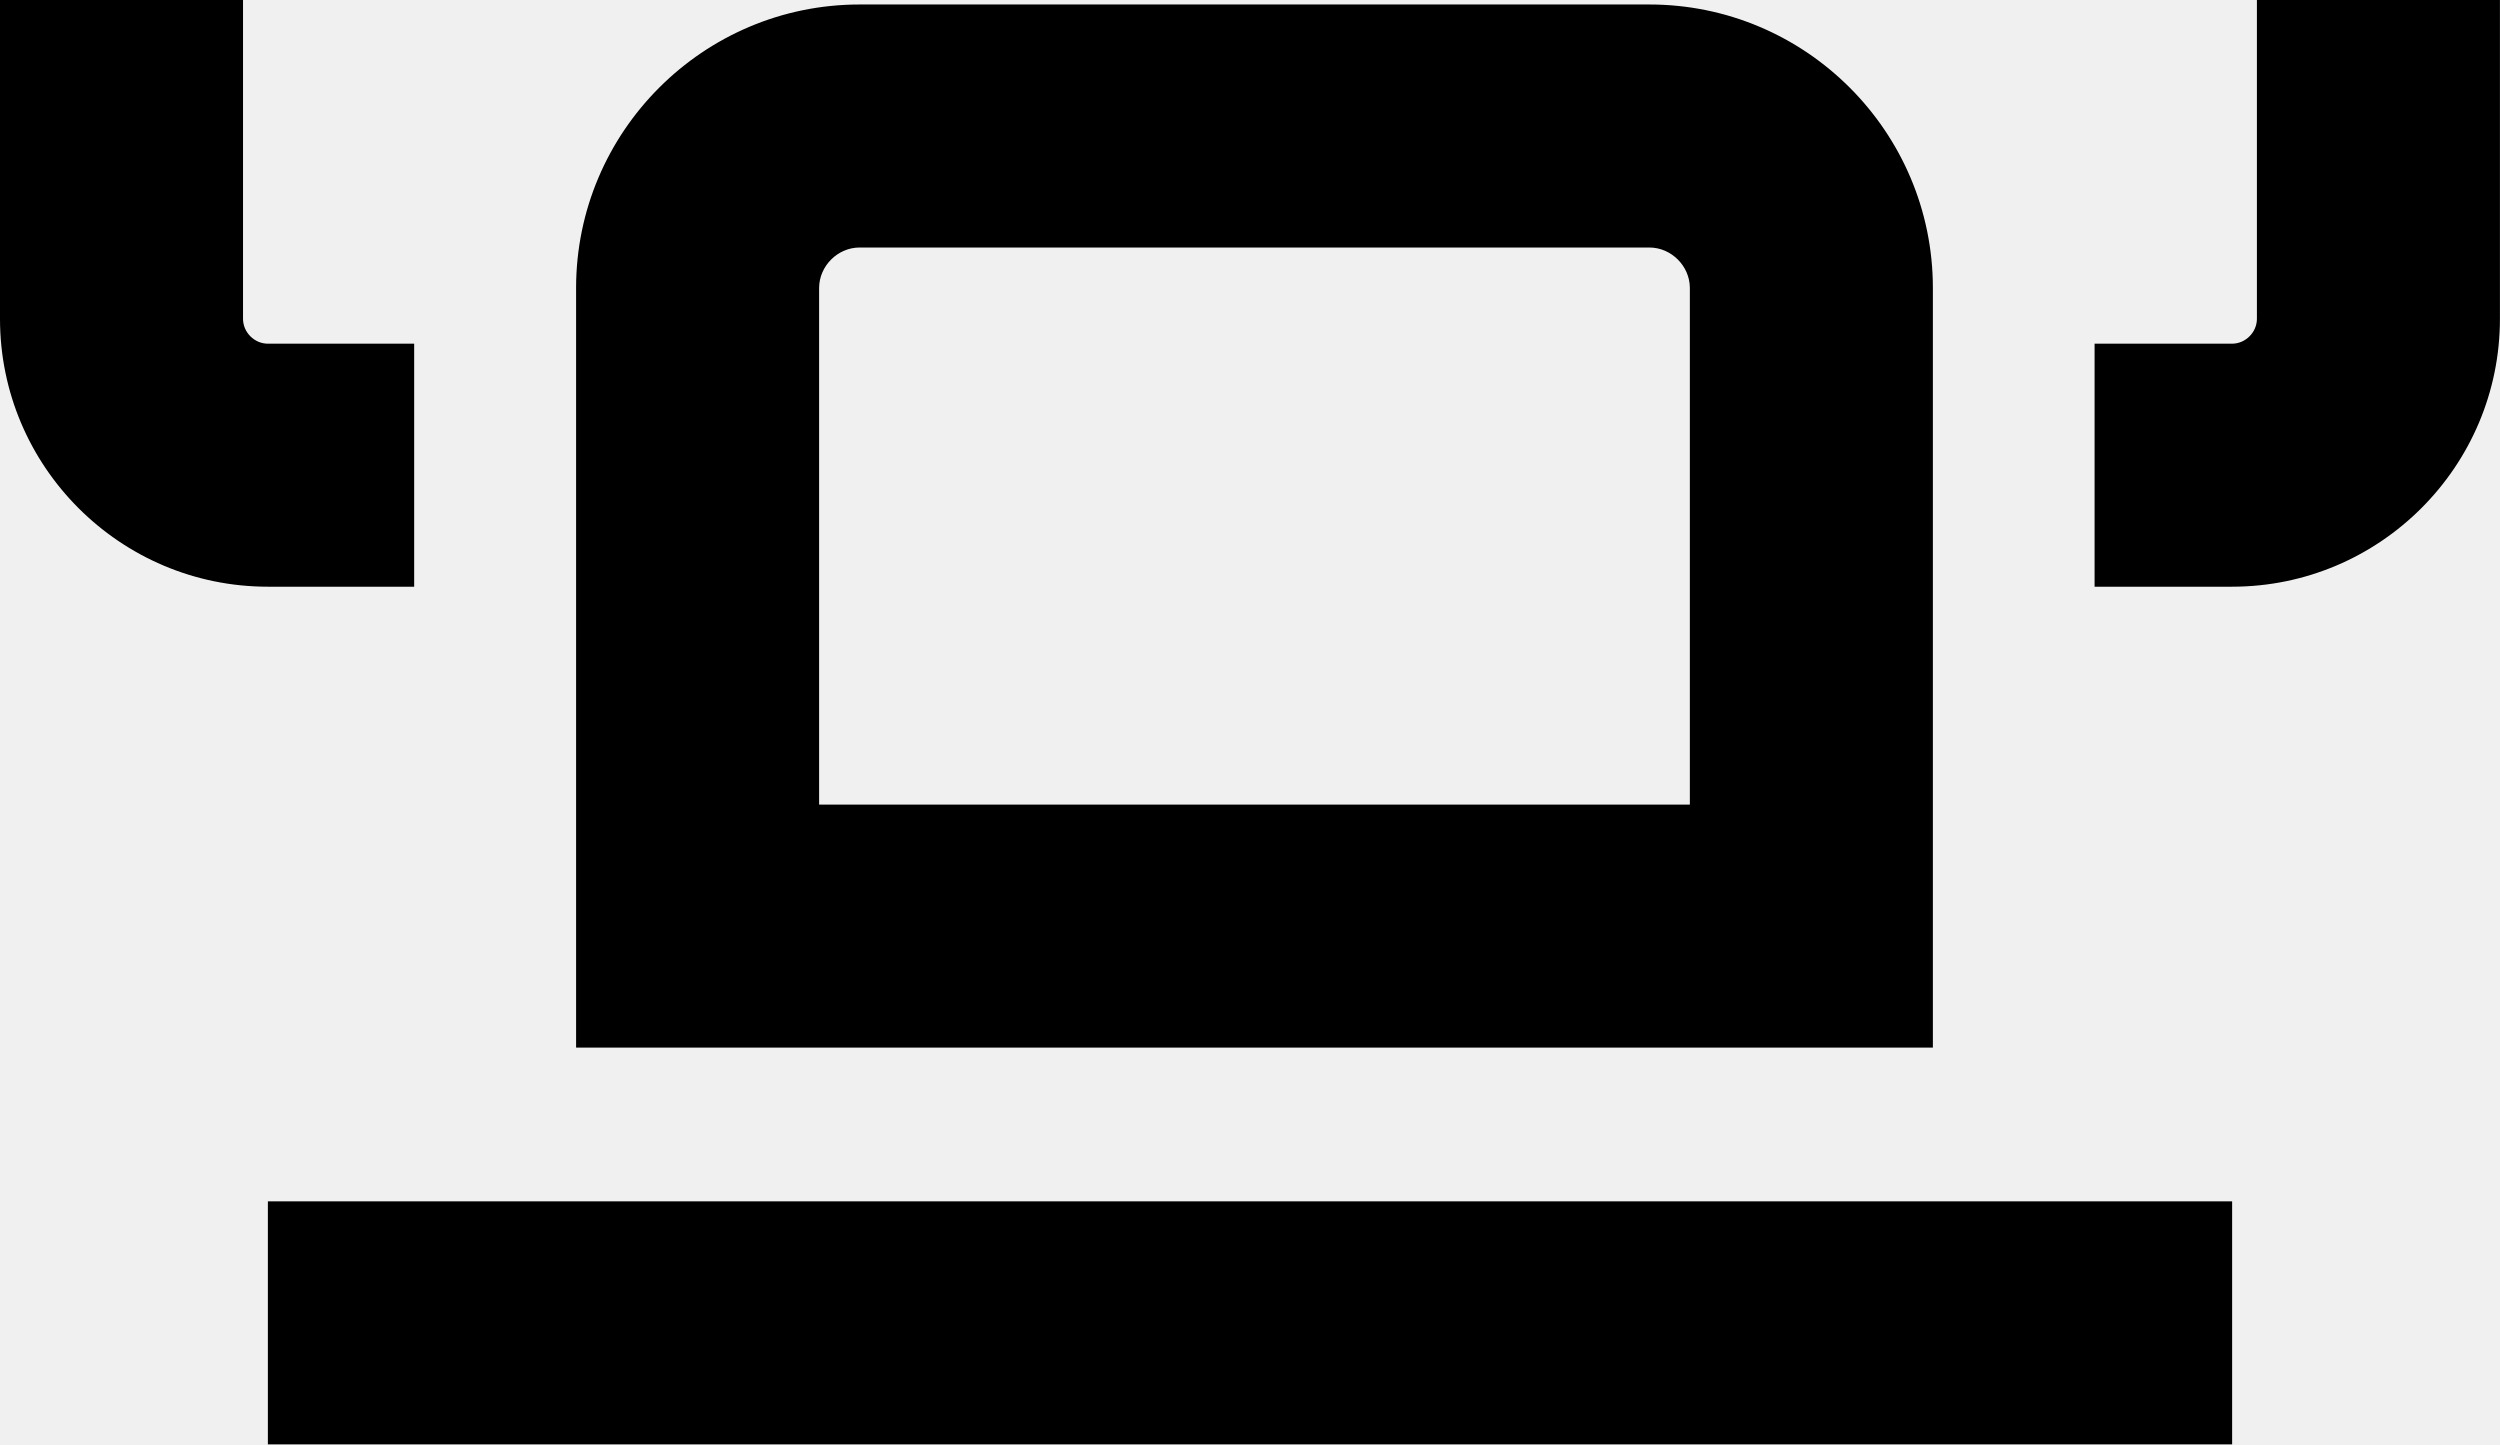
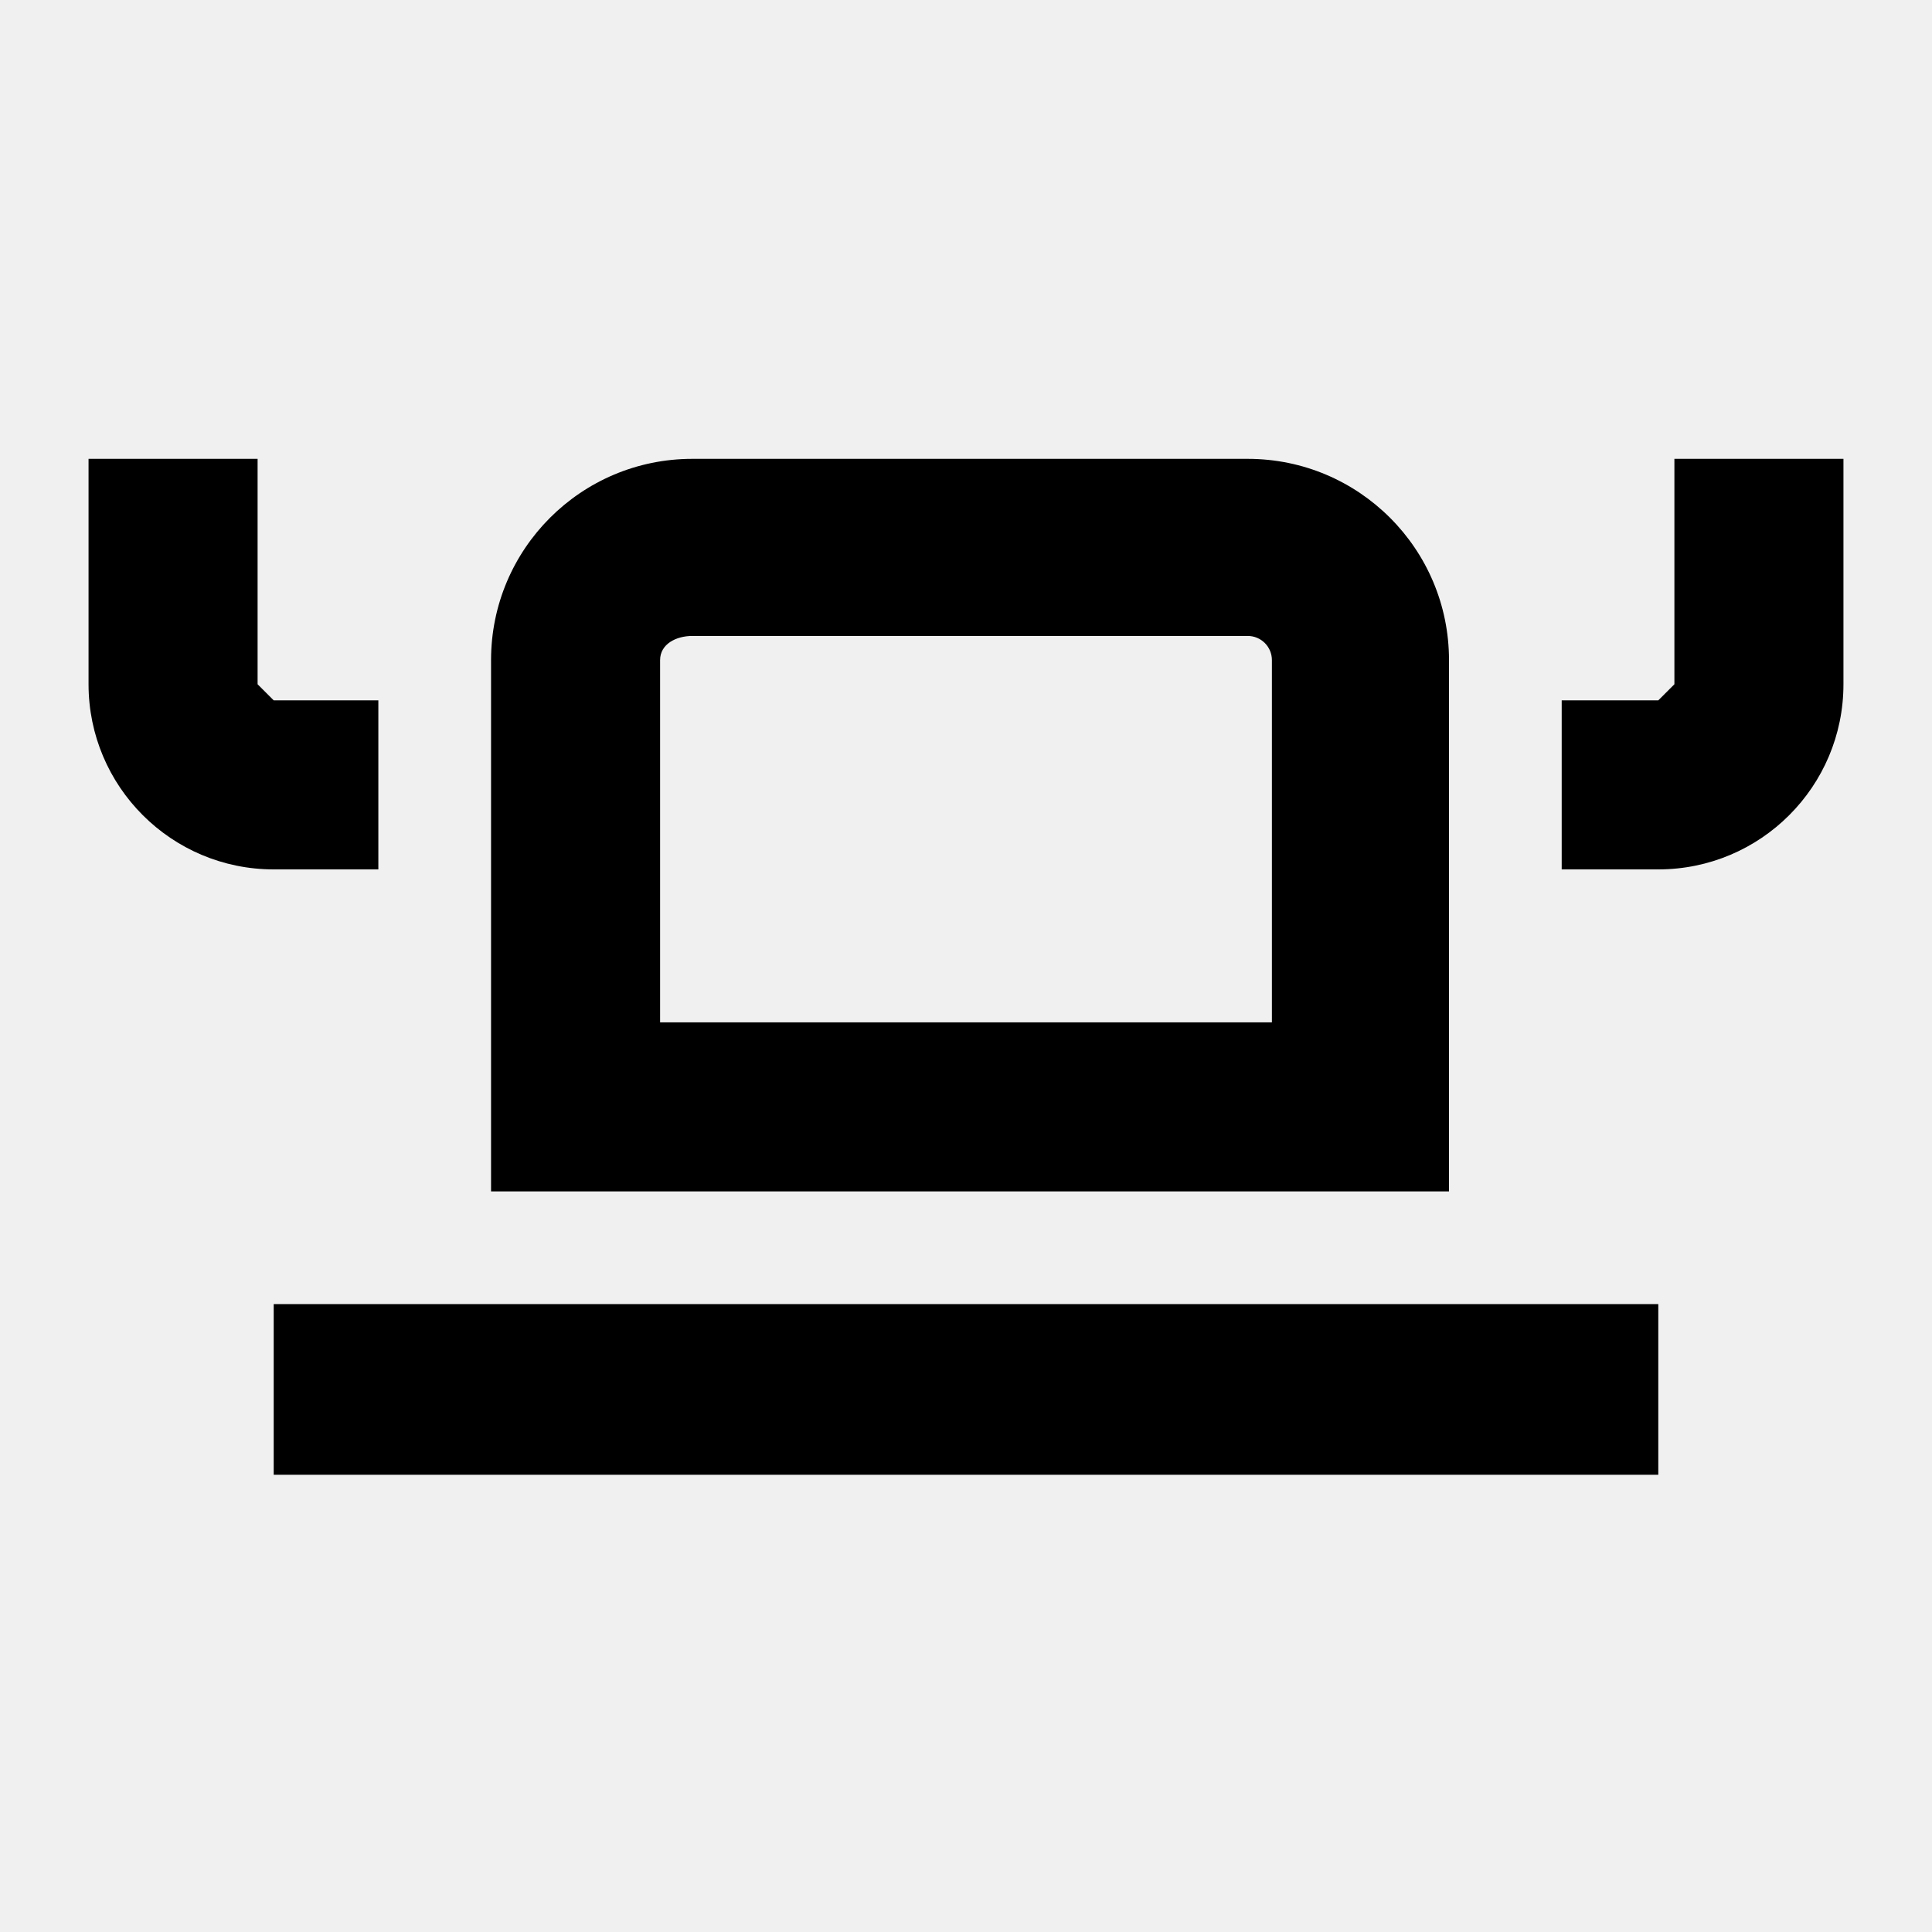
- <svg xmlns="http://www.w3.org/2000/svg" width="7.408mm" height="4.28mm" version="1.1" viewBox="0 0 7.408 4.28" xml:space="preserve">
-   <g transform="translate(-1.4431 -2.1401)">
-     <g transform="matrix(.26458 0 0 .26458 6.7065 31.791)">
-       <g transform="matrix(.18145 0 0 .18145 -24.039 -118.95)">
-         <rect class="st1" x="39.381" y="112.08" width="121.24" height="15" />
-         <path class="st1" d="m142.15 55.706c0-9.649-7.851-17.5-17.5-17.5h-48.745c-9.649 0-17.5 7.851-17.5 17.5v46.885h83.745zm-15 31.885h-53.745v-31.885c0-1.355 1.145-2.5 2.5-2.5h48.745c1.355 0 2.5 1.145 2.5 2.5z" />
-         <path class="st1" d="m48.411 74.142v-15h-9.03c-0.832 0-1.534-0.702-1.534-1.534v-19.686h-15v19.686c0 9.117 7.417 16.534 16.534 16.534z" />
-         <path class="st1" d="m162.15 37.922v19.686c0 0.832-0.703 1.534-1.534 1.534h-8.485v15h8.485c9.117 0 16.534-7.417 16.534-16.534v-19.686z" />
-       </g>
-     </g>
-   </g>
-   <style type="text/css">
- 	.st0{fill:black;}
- 	.st1{fill:black;}
- 	.st2{fill:black;}
- 	.st3{fill:black;}
- 	.st4{fill:black;}
- 	.st5{fill:black;}
- 	.st6{fill:black;}
- 	.st7{fill:black;}
- 	.st8{fill:black;}
- 	.st9{fill:black;}
- 	.st10{fill:black;}
- 	.st11{fill:black;}
- 	.st12{fill:black;}
- 	.st13{fill:black;}
- 	.st14{fill:black;}
- 	.st15{fill:black;}
-   @media screen and (prefers-color-scheme: dark) {
-     .st2{fill:white;}
-   }
- </style>
+ <svg xmlns="http://www.w3.org/2000/svg" data-name="Layer 1" version="1.1" viewBox="0 0 24 24">
+   <rect x="3.4" y="16.2" width="17.2" height="2.12" />
+   <path d="M18,8.2a2.5,2.5,0,0,0-2.5-2.5H8.6A2.5,2.5,0,0,0,6.1,8.2v6.6H18Zm-2.2,4.5H8.2V8.2c0-.2.2-.3.4-.3h6.9a.3.3,0,0,1,.3.3Z" />
+   <path d="M4.7,10.8V8.7H3.4l-.2-.2V5.7H1.1V8.5a2.3,2.3,0,0,0,2.3,2.3Z" />
+   <path d="M20.8,5.7V8.5l-.2.2H19.4v2.1h1.2a2.3,2.3,0,0,0,2.3-2.3V5.7Z" />
</svg>
